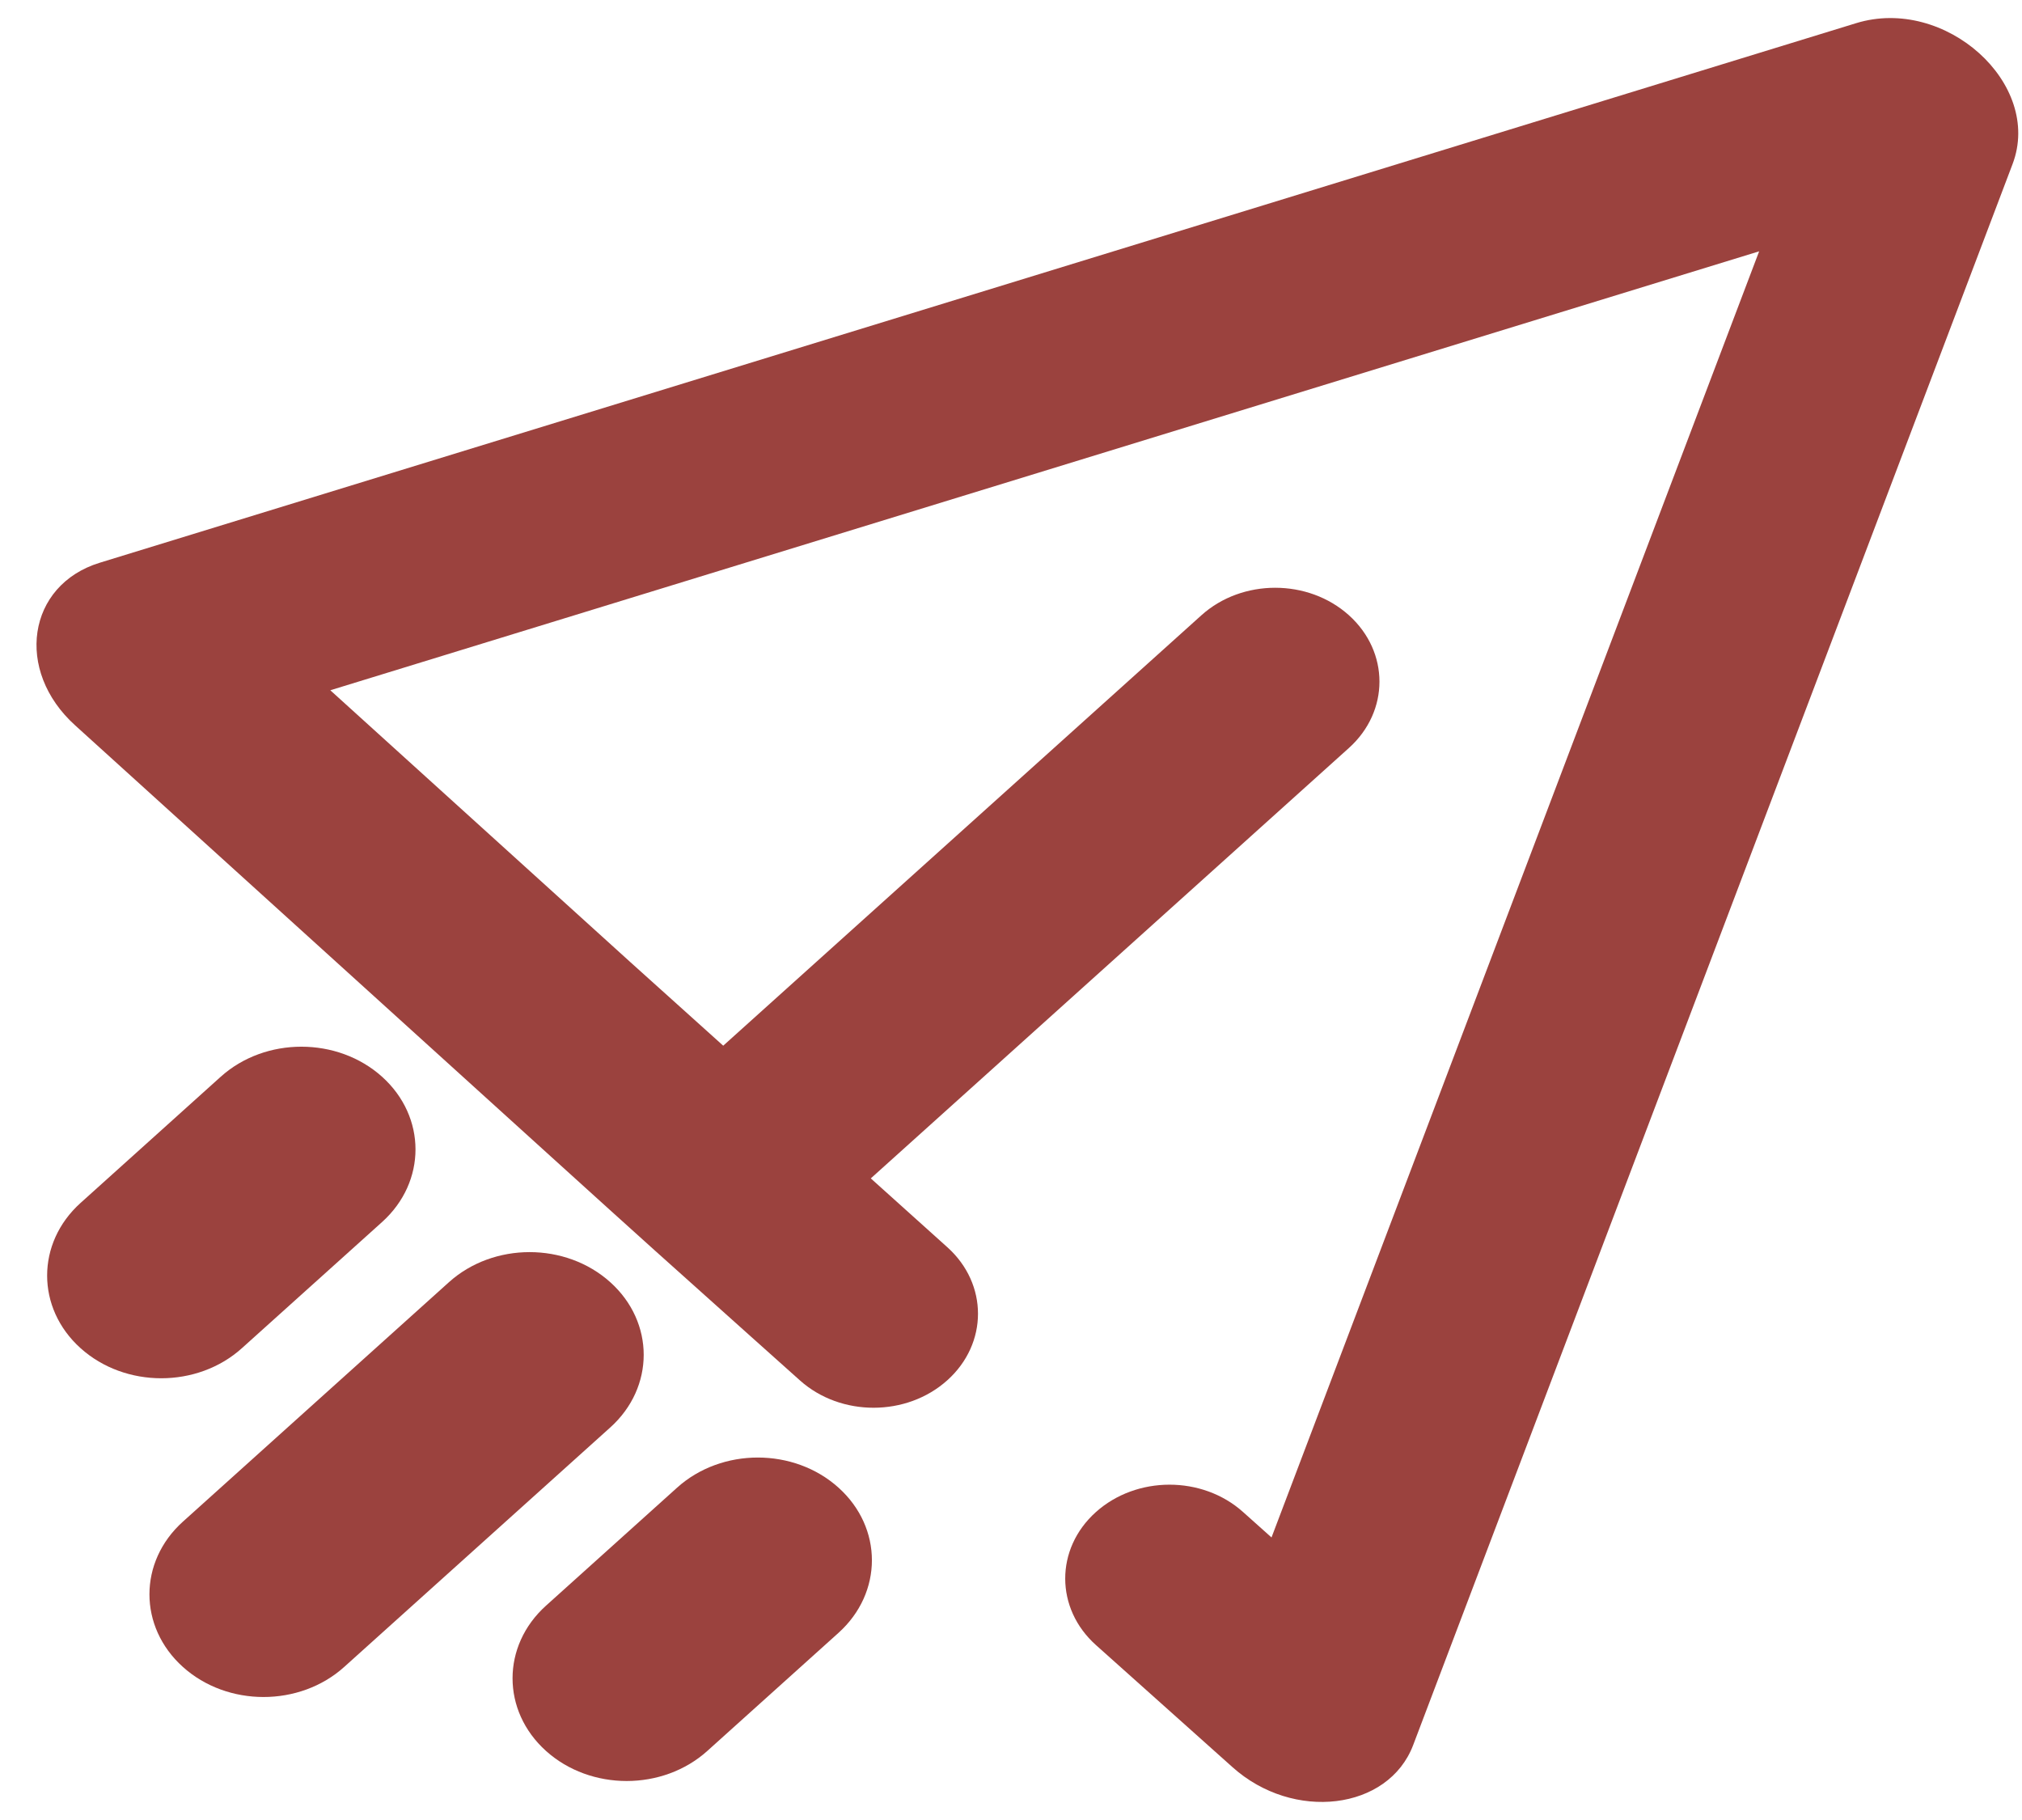
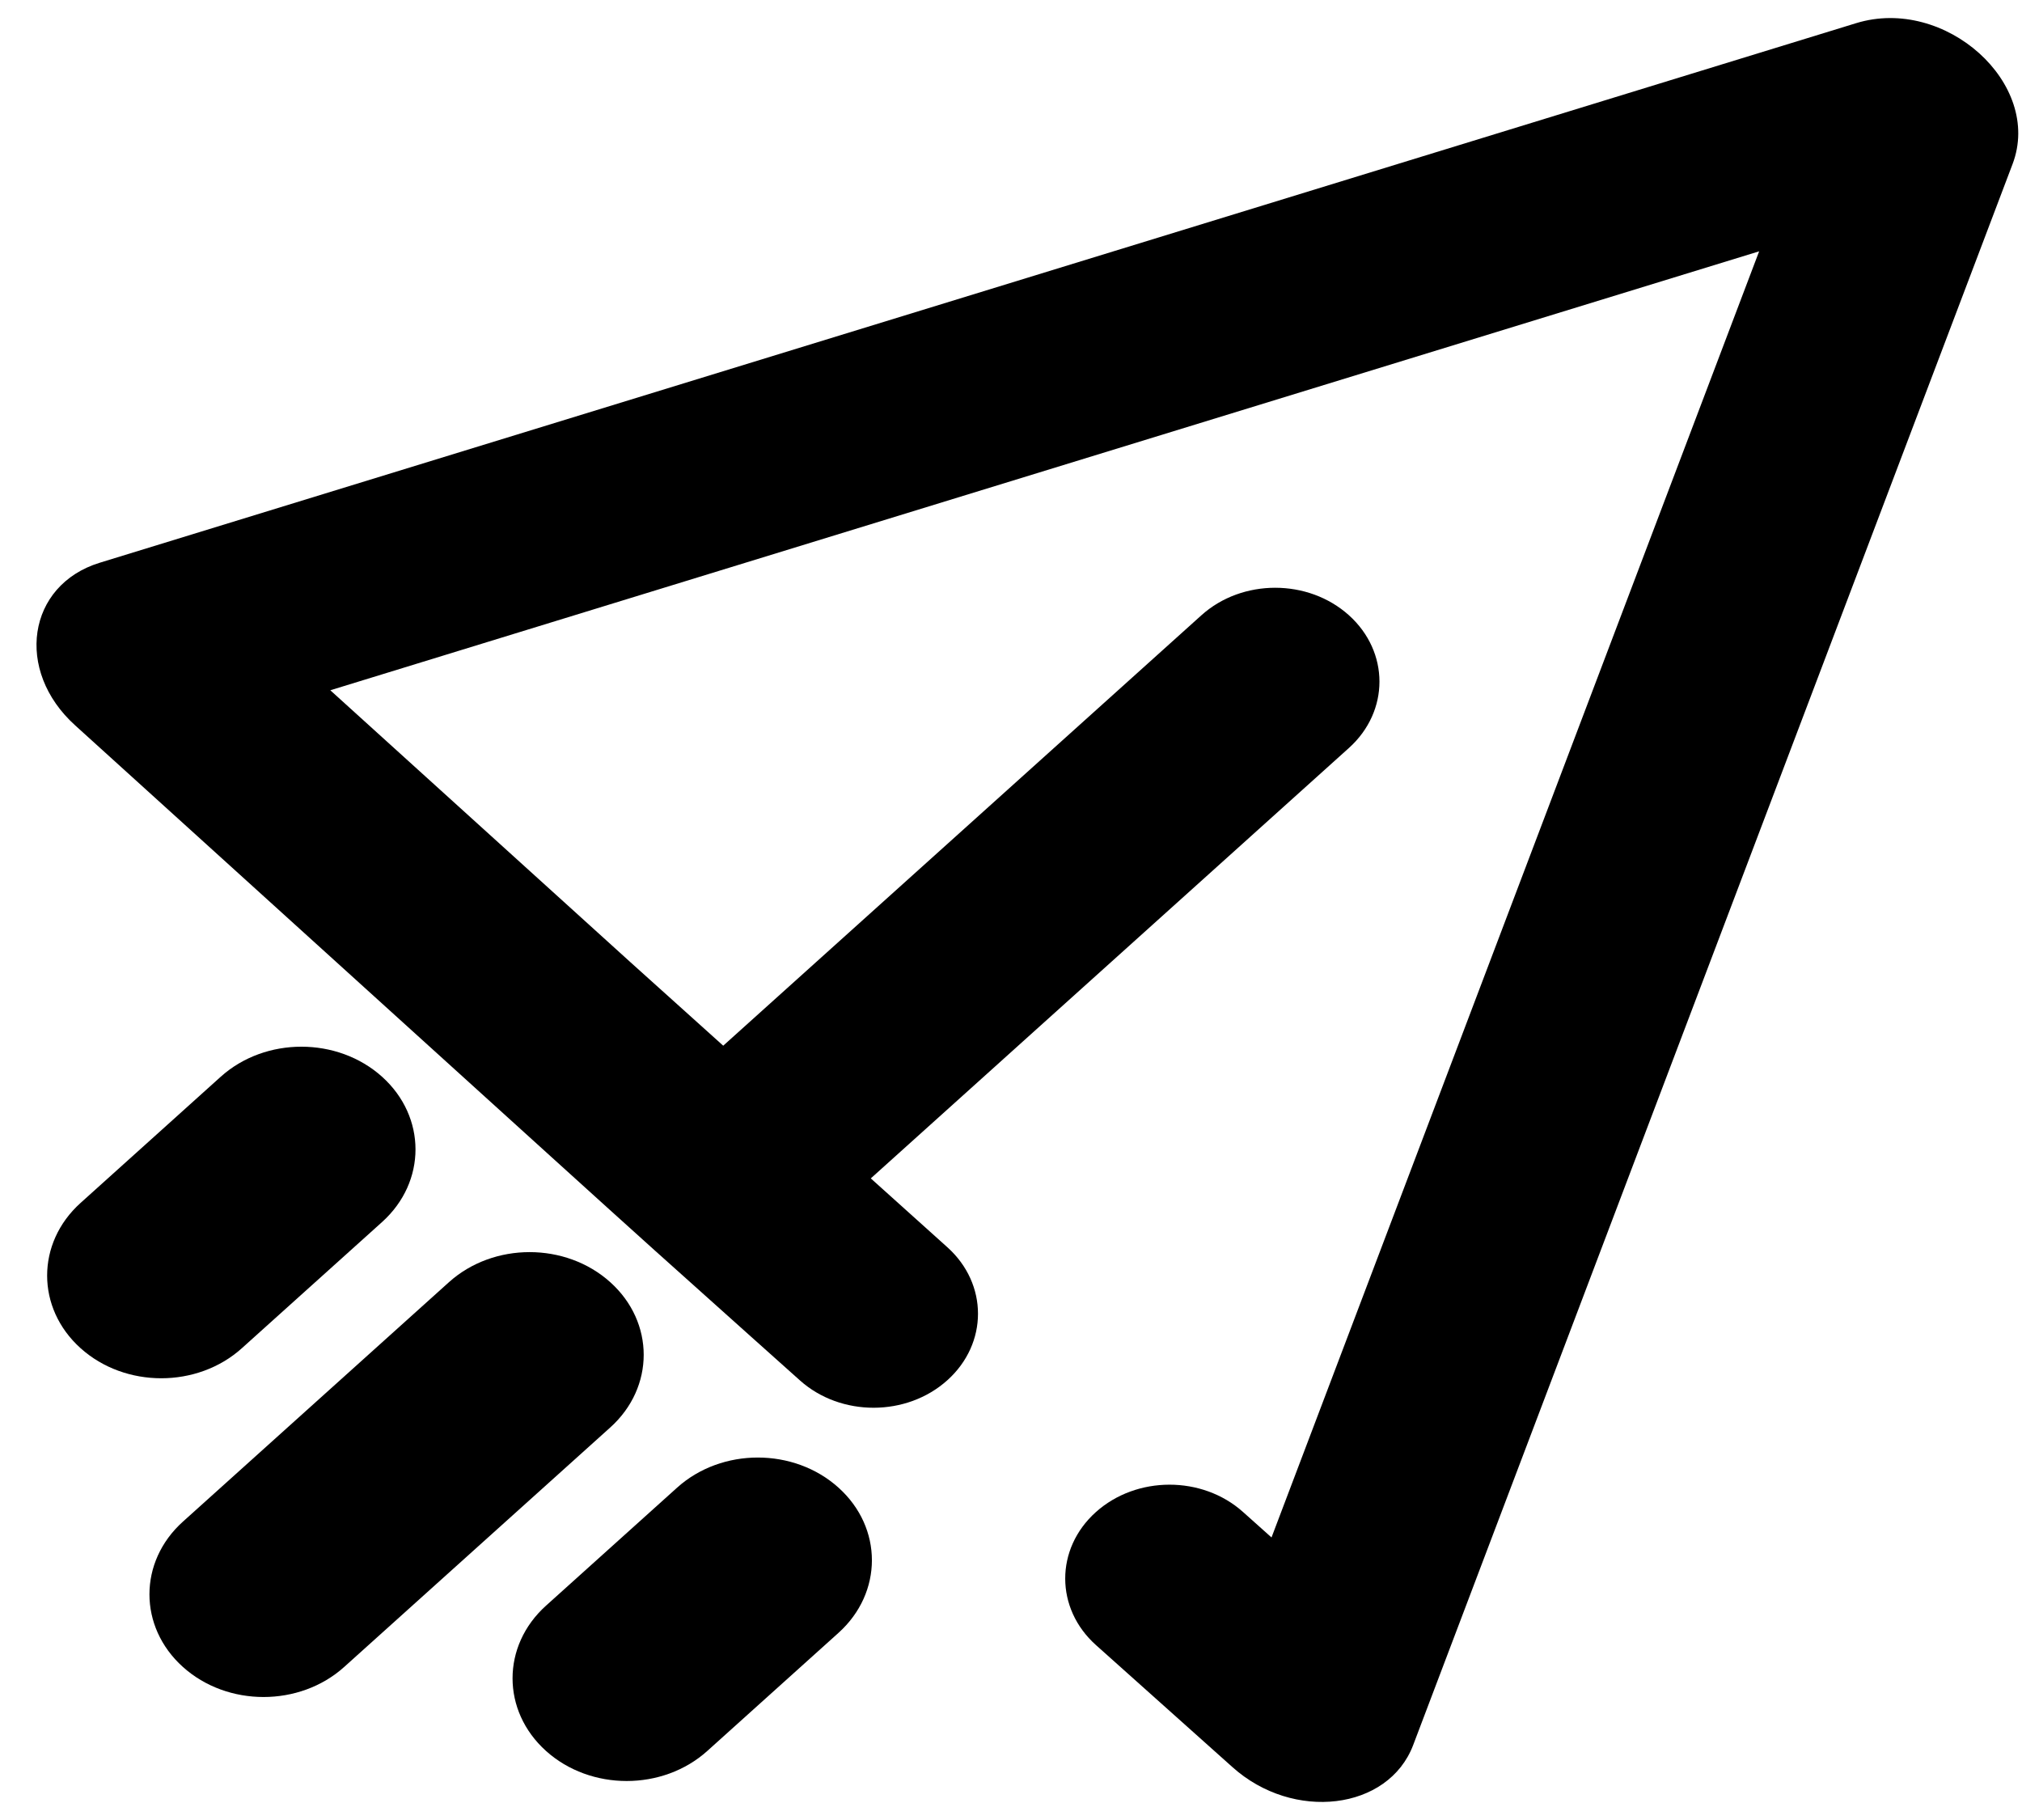
- <svg xmlns="http://www.w3.org/2000/svg" width="50" height="45" viewBox="0 0 50 45" fill="none">
-   <path d="M9.448 30.215C10.55 29.223 10.55 27.615 9.448 26.623C8.346 25.632 6.56 25.632 5.458 26.623L1.992 29.743C0.89 30.735 0.89 32.343 1.992 33.334C3.094 34.326 4.881 34.326 5.982 33.334L9.448 30.215Z" fill="#9B423E" />
-   <path d="M15.091 35.294C16.193 34.302 16.193 32.694 15.091 31.703C13.989 30.711 12.203 30.711 11.101 31.703L4.522 37.624C3.42 38.616 3.42 40.224 4.522 41.215C5.624 42.207 7.41 42.207 8.512 41.215L15.091 35.294Z" fill="#9B423E" />
-   <path d="M20.734 36.782C21.836 37.773 21.836 39.381 20.734 40.373L17.491 43.292C16.389 44.284 14.603 44.284 13.501 43.292C12.399 42.3 12.399 40.693 13.501 39.701L16.744 36.782C17.846 35.79 19.633 35.79 20.734 36.782Z" fill="#9B423E" />
-   <path fill-rule="evenodd" clip-rule="evenodd" d="M8.168 17.067L15.593 23.794L17.884 25.855L29.709 15.212C30.716 14.306 32.349 14.306 33.356 15.212C34.363 16.119 34.363 17.588 33.356 18.494L21.533 29.136L23.427 30.839C24.436 31.746 24.436 33.218 23.427 34.126C22.421 35.032 20.791 35.034 19.782 34.132L18.581 33.058C16.523 31.218 15.878 30.64 13.636 28.608L1.863 17.939C0.355 16.582 0.672 14.465 2.466 13.914L45.898 0.573C48.102 -0.105 50.52 2.071 49.767 4.056L34.945 43.147C34.333 44.761 31.98 45.046 30.472 43.689L27.102 40.676C26.089 39.771 26.087 38.297 27.096 37.389C28.101 36.485 29.729 36.482 30.736 37.383L31.442 38.014L43.5 6.214L8.168 17.067Z" fill="#9B423E" />
+ <svg xmlns="http://www.w3.org/2000/svg" width="50" height="45" viewBox="0 0 50 45" fill="current">
+   <path d="M9.448 30.215C10.55 29.223 10.55 27.615 9.448 26.623C8.346 25.632 6.56 25.632 5.458 26.623L1.992 29.743C0.89 30.735 0.89 32.343 1.992 33.334C3.094 34.326 4.881 34.326 5.982 33.334L9.448 30.215Z" fill="current" />
+   <path d="M15.091 35.294C16.193 34.302 16.193 32.694 15.091 31.703C13.989 30.711 12.203 30.711 11.101 31.703L4.522 37.624C3.42 38.616 3.42 40.224 4.522 41.215C5.624 42.207 7.41 42.207 8.512 41.215L15.091 35.294Z" fill="current" />
+   <path d="M20.734 36.782C21.836 37.773 21.836 39.381 20.734 40.373L17.491 43.292C16.389 44.284 14.603 44.284 13.501 43.292C12.399 42.3 12.399 40.693 13.501 39.701L16.744 36.782C17.846 35.79 19.633 35.79 20.734 36.782Z" fill="current" />
+   <path fill-rule="evenodd" clip-rule="evenodd" d="M8.168 17.067L15.593 23.794L17.884 25.855L29.709 15.212C30.716 14.306 32.349 14.306 33.356 15.212C34.363 16.119 34.363 17.588 33.356 18.494L21.533 29.136L23.427 30.839C24.436 31.746 24.436 33.218 23.427 34.126C22.421 35.032 20.791 35.034 19.782 34.132L18.581 33.058C16.523 31.218 15.878 30.64 13.636 28.608L1.863 17.939C0.355 16.582 0.672 14.465 2.466 13.914L45.898 0.573C48.102 -0.105 50.52 2.071 49.767 4.056L34.945 43.147C34.333 44.761 31.98 45.046 30.472 43.689L27.102 40.676C26.089 39.771 26.087 38.297 27.096 37.389C28.101 36.485 29.729 36.482 30.736 37.383L31.442 38.014L43.5 6.214L8.168 17.067Z" fill="current" />
</svg>
